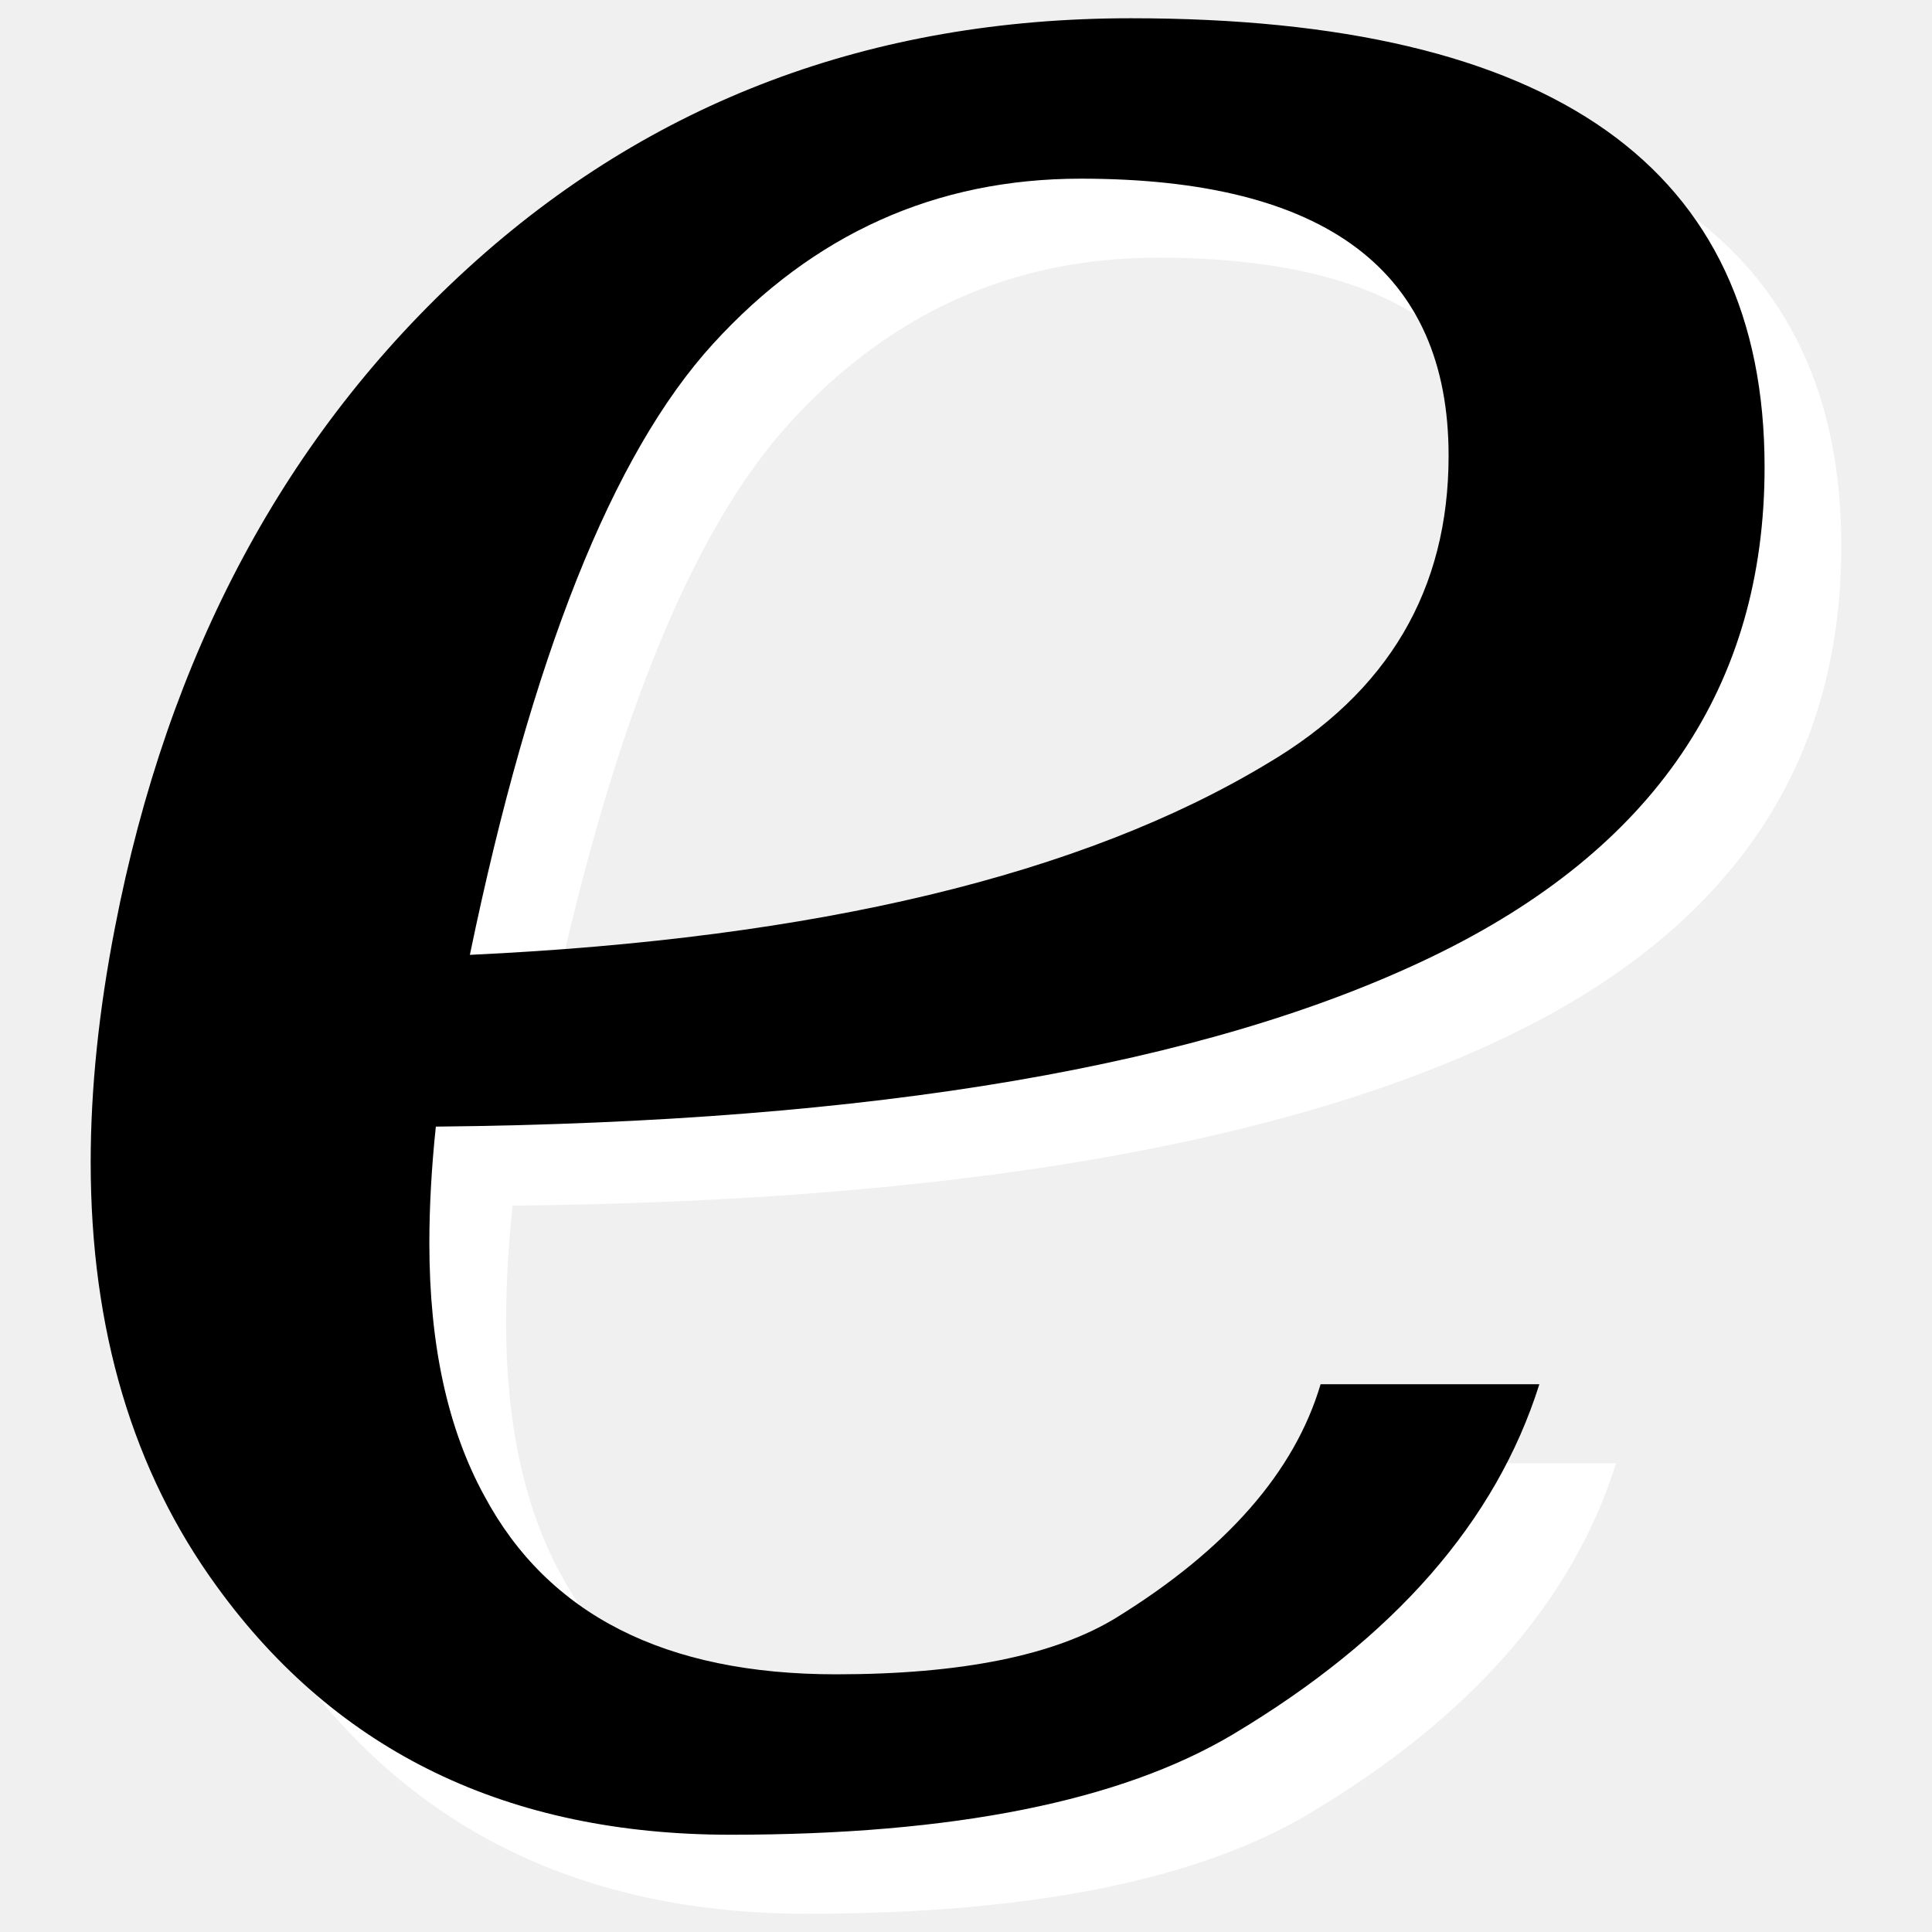
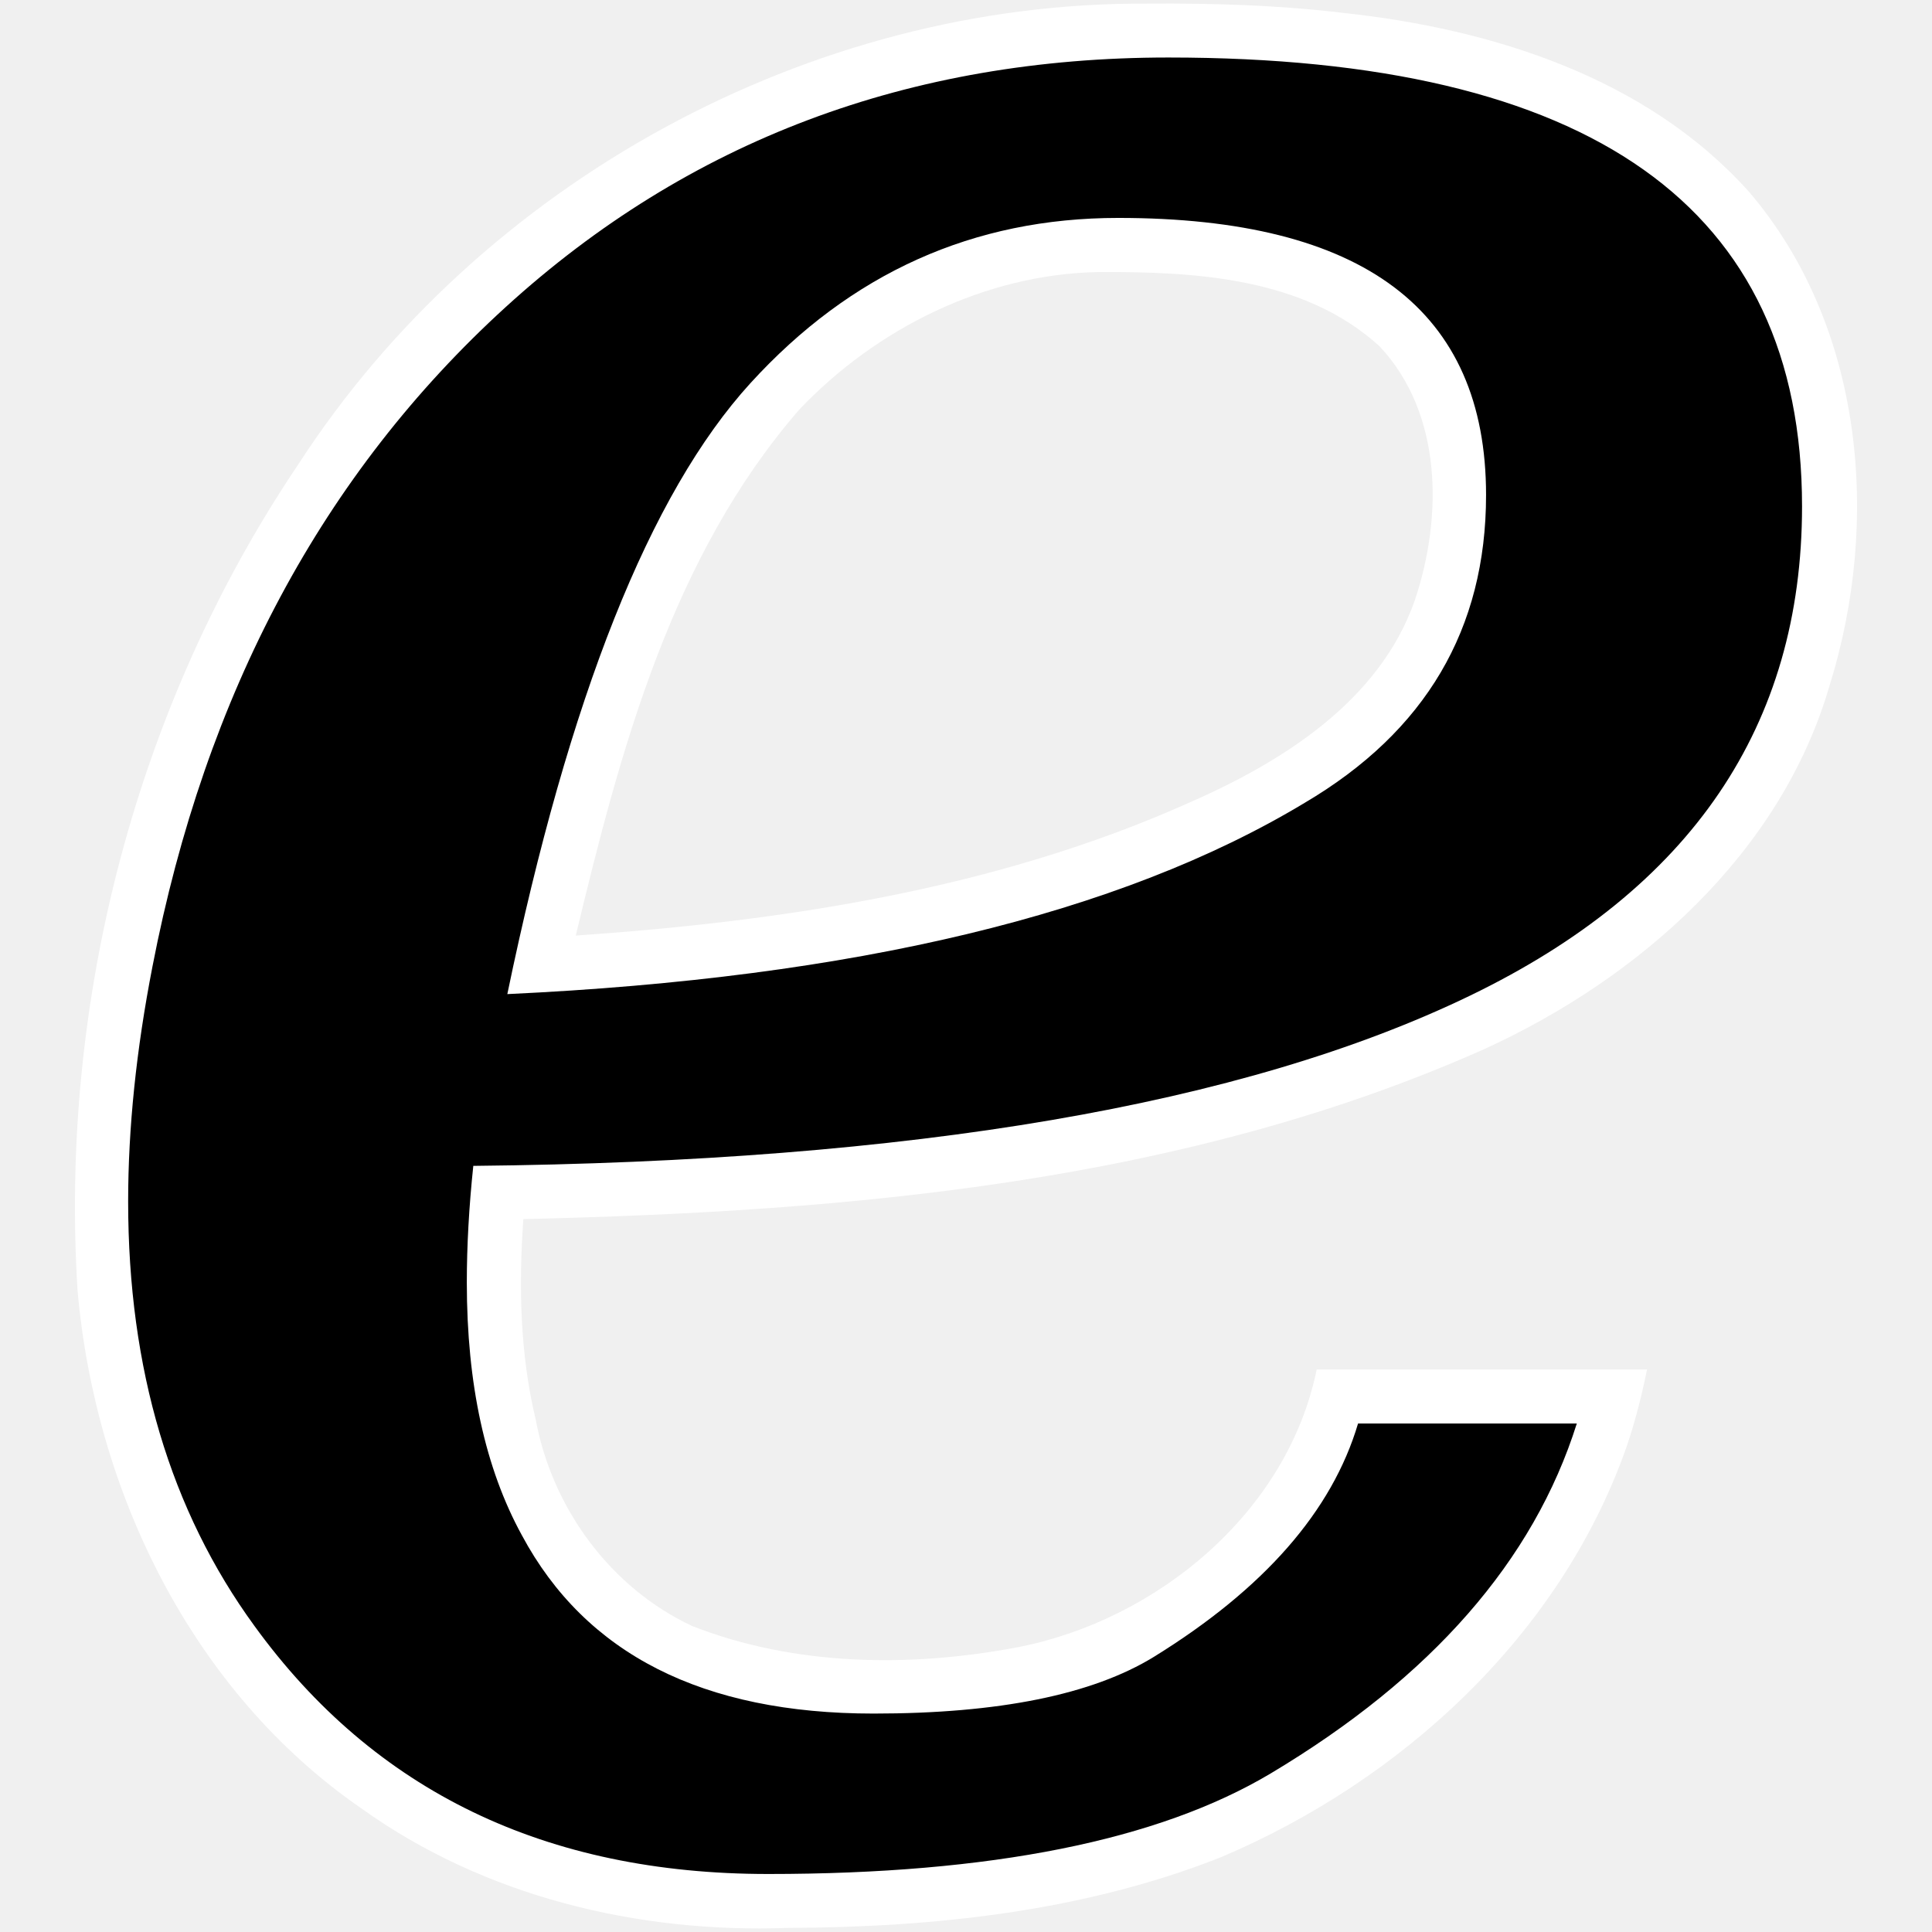
<svg xmlns="http://www.w3.org/2000/svg" version="1.0" width="500" height="500" id="svg2">
  <defs id="defs4" />
-   <path d="M 132.652,312.015 C 131.534,322.639 130.975,332.704 130.975,342.209 C 130.975,368.489 135.727,390.296 145.233,407.63 C 161.728,438.383 192.062,453.76 236.235,453.76 C 268.665,453.76 292.848,448.867 308.785,439.082 C 337.301,421.469 354.914,401.339 361.624,378.694 L 418.238,378.694 C 407.055,414.2 380.635,444.394 338.979,469.276 C 309.903,486.61 266.568,495.276 208.976,495.276 C 151.383,495.276 107.071,473.889 76.038,431.114 C 54.231,401.199 43.328,364.575 43.328,321.241 C 43.328,302.23 45.425,281.961 49.618,260.433 C 63.317,189.701 93.791,132.808 141.039,89.753 C 188.287,46.698 245.46,25.171 312.559,25.171 C 421.872,25.171 476.529,63.892 476.53,141.334 C 476.529,198.088 447.873,240.304 390.56,267.982 C 332.129,296.219 246.159,310.897 132.652,312.015 M 347.785,218.078 C 379.097,199.626 394.754,173.066 394.754,138.399 C 394.754,90.592 363.022,66.688 299.559,66.688 C 262.095,66.688 230.363,80.946 204.363,109.463 C 178.362,137.98 157.394,190.68 141.459,267.562 C 231.202,263.369 299.978,246.874 347.785,218.078" style="font-size:300px;font-style:italic;font-weight:normal;fill:#ffffff;fill-opacity:1;stroke:none;stroke-width:1px;stroke-linecap:butt;stroke-linejoin:miter;stroke-opacity:1;font-family:DejaVu Serif" id="path2194" />
-   <path d="M 112.795,291.568 C 111.676,302.192 111.117,312.256 111.117,321.762 C 111.117,348.042 115.87,369.849 125.375,387.182 C 141.87,417.936 172.204,433.312 216.377,433.312 C 248.808,433.312 272.991,428.42 288.927,418.635 C 317.443,401.022 335.057,380.892 341.767,358.246 L 398.381,358.246 C 387.197,393.753 360.777,423.947 319.121,448.829 C 290.045,466.162 246.711,474.829 189.119,474.829 C 131.526,474.829 87.213,453.442 56.181,410.667 C 34.374,380.752 23.47,344.128 23.47,300.794 C 23.47,281.783 25.567,261.514 29.761,239.986 C 43.46,169.254 73.934,112.36 121.182,69.305 C 168.43,26.251 225.603,4.724 292.701,4.724 C 402.015,4.724 456.672,43.445 456.672,120.887 C 456.672,177.641 428.015,219.857 370.703,247.535 C 312.271,275.772 226.302,290.45 112.795,291.568 M 327.928,197.63 C 359.24,179.179 374.896,152.619 374.896,117.951 C 374.896,70.145 343.164,46.241 279.701,46.24 C 242.238,46.241 210.506,60.499 184.506,89.015 C 158.505,117.532 137.537,170.232 121.601,247.115 C 211.345,242.922 280.12,226.427 327.928,197.63" style="font-size:300px;font-style:italic;font-weight:normal;fill:#000000;fill-opacity:1;stroke:none;stroke-width:1px;stroke-linecap:butt;stroke-linejoin:miter;stroke-opacity:1;font-family:DejaVu Serif" id="text2189" />
+   <g transform="translate(9.694722,10.15878)" id="g4121">
+     <path d="M 287.25,-9.219 C 199.917,-9.742 114.61,37.088 67.385,110.208 C 25.481,172.401 5.694,248.949 10.374,323.777 C 14.963,375.986 40.092,427.685 83.812,457.844 C 115.635,480.66 155.342,490.209 194.25,488.781 C 232.175,488.633 270.778,484.517 306.23,470.508 C 353.062,450.682 394.004,413.101 411.156,364.562 C 413.409,358.016 415.172,351.121 416.562,344.25 C 388.062,344.25 359.562,344.25 331.062,344.25 C 323.537,381.229 289.698,409.229 253.469,416.188 C 225.731,421.413 195.908,421.041 169.438,410.656 C 148.283,400.754 133.19,380.142 128.938,357.188 C 124.887,340.333 124.518,322.667 125.75,305.344 C 210.042,303.365 296.555,296 374.344,261.39 C 414.51,243.054 451.152,210.745 463.781,167.312 C 477.092,124.765 472.65,74.152 442.906,39.438 C 416.443,9.906 376.416,-2.697 337.889,-6.826 C 321.093,-8.836 304.153,-9.348 287.25,-9.219 z M 274.5,60.25 C 299.634,60.11 327.808,61.653 347.344,79.469 C 363.729,96.973 363.652,123.719 356.469,145.169 C 347.263,171.508 321.797,187.242 297.48,197.833 C 247.797,219.939 193.315,228.242 139.312,231.969 C 150.845,183.96 164.069,133.952 197.156,95.844 C 217.121,74.827 245.208,60.814 274.5,60.25 z " style="font-size:300px;font-style:italic;font-weight:normal;fill:#ffffff;fill-opacity:1;stroke:none;stroke-width:1px;stroke-linecap:butt;stroke-linejoin:miter;stroke-opacity:1;font-family:DejaVu Serif" id="path2159" />
+     <path d="M 112.795,291.568 C 111.676,302.192 111.117,312.256 111.117,321.762 C 111.117,348.042 115.87,369.849 125.375,387.182 C 141.87,417.936 172.204,433.312 216.377,433.312 C 248.808,433.312 272.991,428.42 288.927,418.635 C 317.443,401.022 335.057,380.892 341.767,358.246 L 398.381,358.246 C 387.197,393.753 360.777,423.947 319.121,448.829 C 290.045,466.162 246.711,474.829 189.119,474.829 C 131.526,474.829 87.213,453.442 56.181,410.667 C 34.374,380.752 23.47,344.128 23.47,300.794 C 23.47,281.783 25.567,261.514 29.761,239.986 C 43.46,169.254 73.934,112.36 121.182,69.305 C 168.43,26.251 225.603,4.724 292.701,4.724 C 402.015,4.724 456.672,43.445 456.672,120.887 C 456.672,177.641 428.015,219.857 370.703,247.535 C 312.271,275.772 226.302,290.45 112.795,291.568 M 327.928,197.63 C 359.24,179.179 374.896,152.619 374.896,117.951 C 374.896,70.145 343.164,46.241 279.701,46.24 C 242.238,46.241 210.506,60.499 184.506,89.015 C 158.505,117.532 137.537,170.232 121.601,247.115 C 211.345,242.922 280.12,226.427 327.928,197.63" style="font-size:300px;font-style:italic;font-weight:normal;fill:#000000;fill-opacity:1;stroke:none;stroke-width:1px;stroke-linecap:butt;stroke-linejoin:miter;stroke-opacity:1;font-family:DejaVu Serif" id="text2189" />
+   </g>
</svg>
